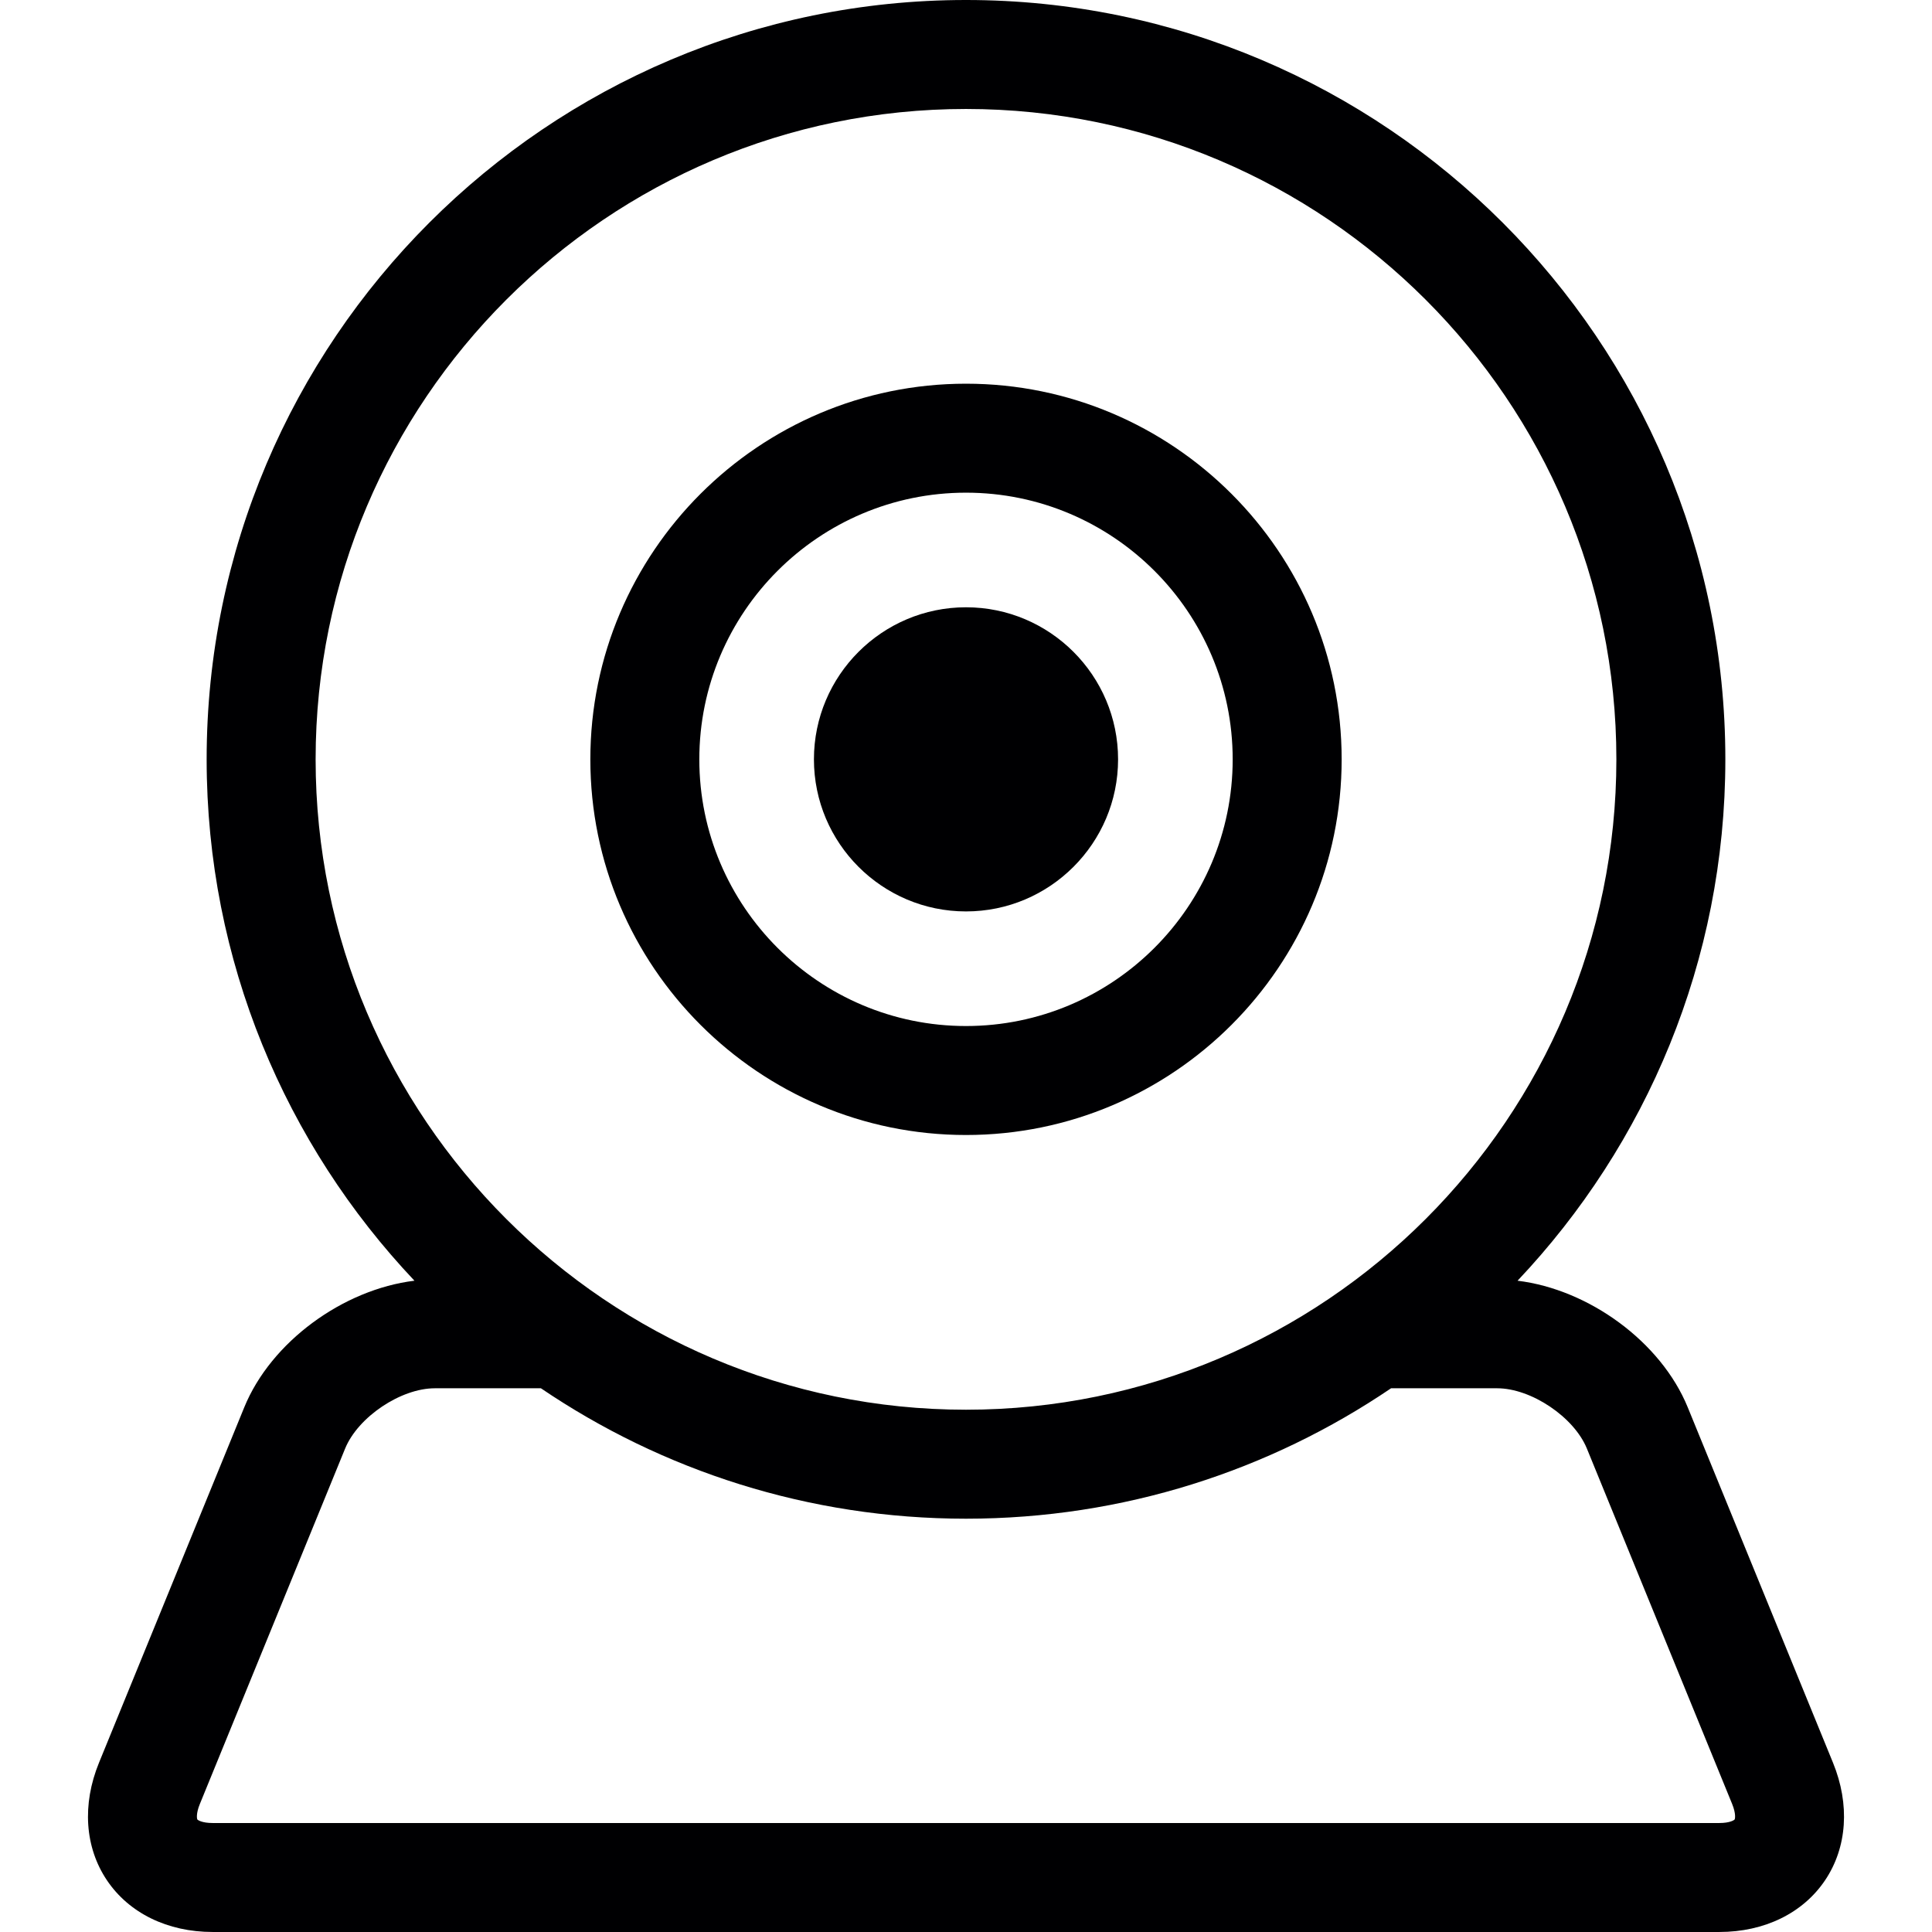
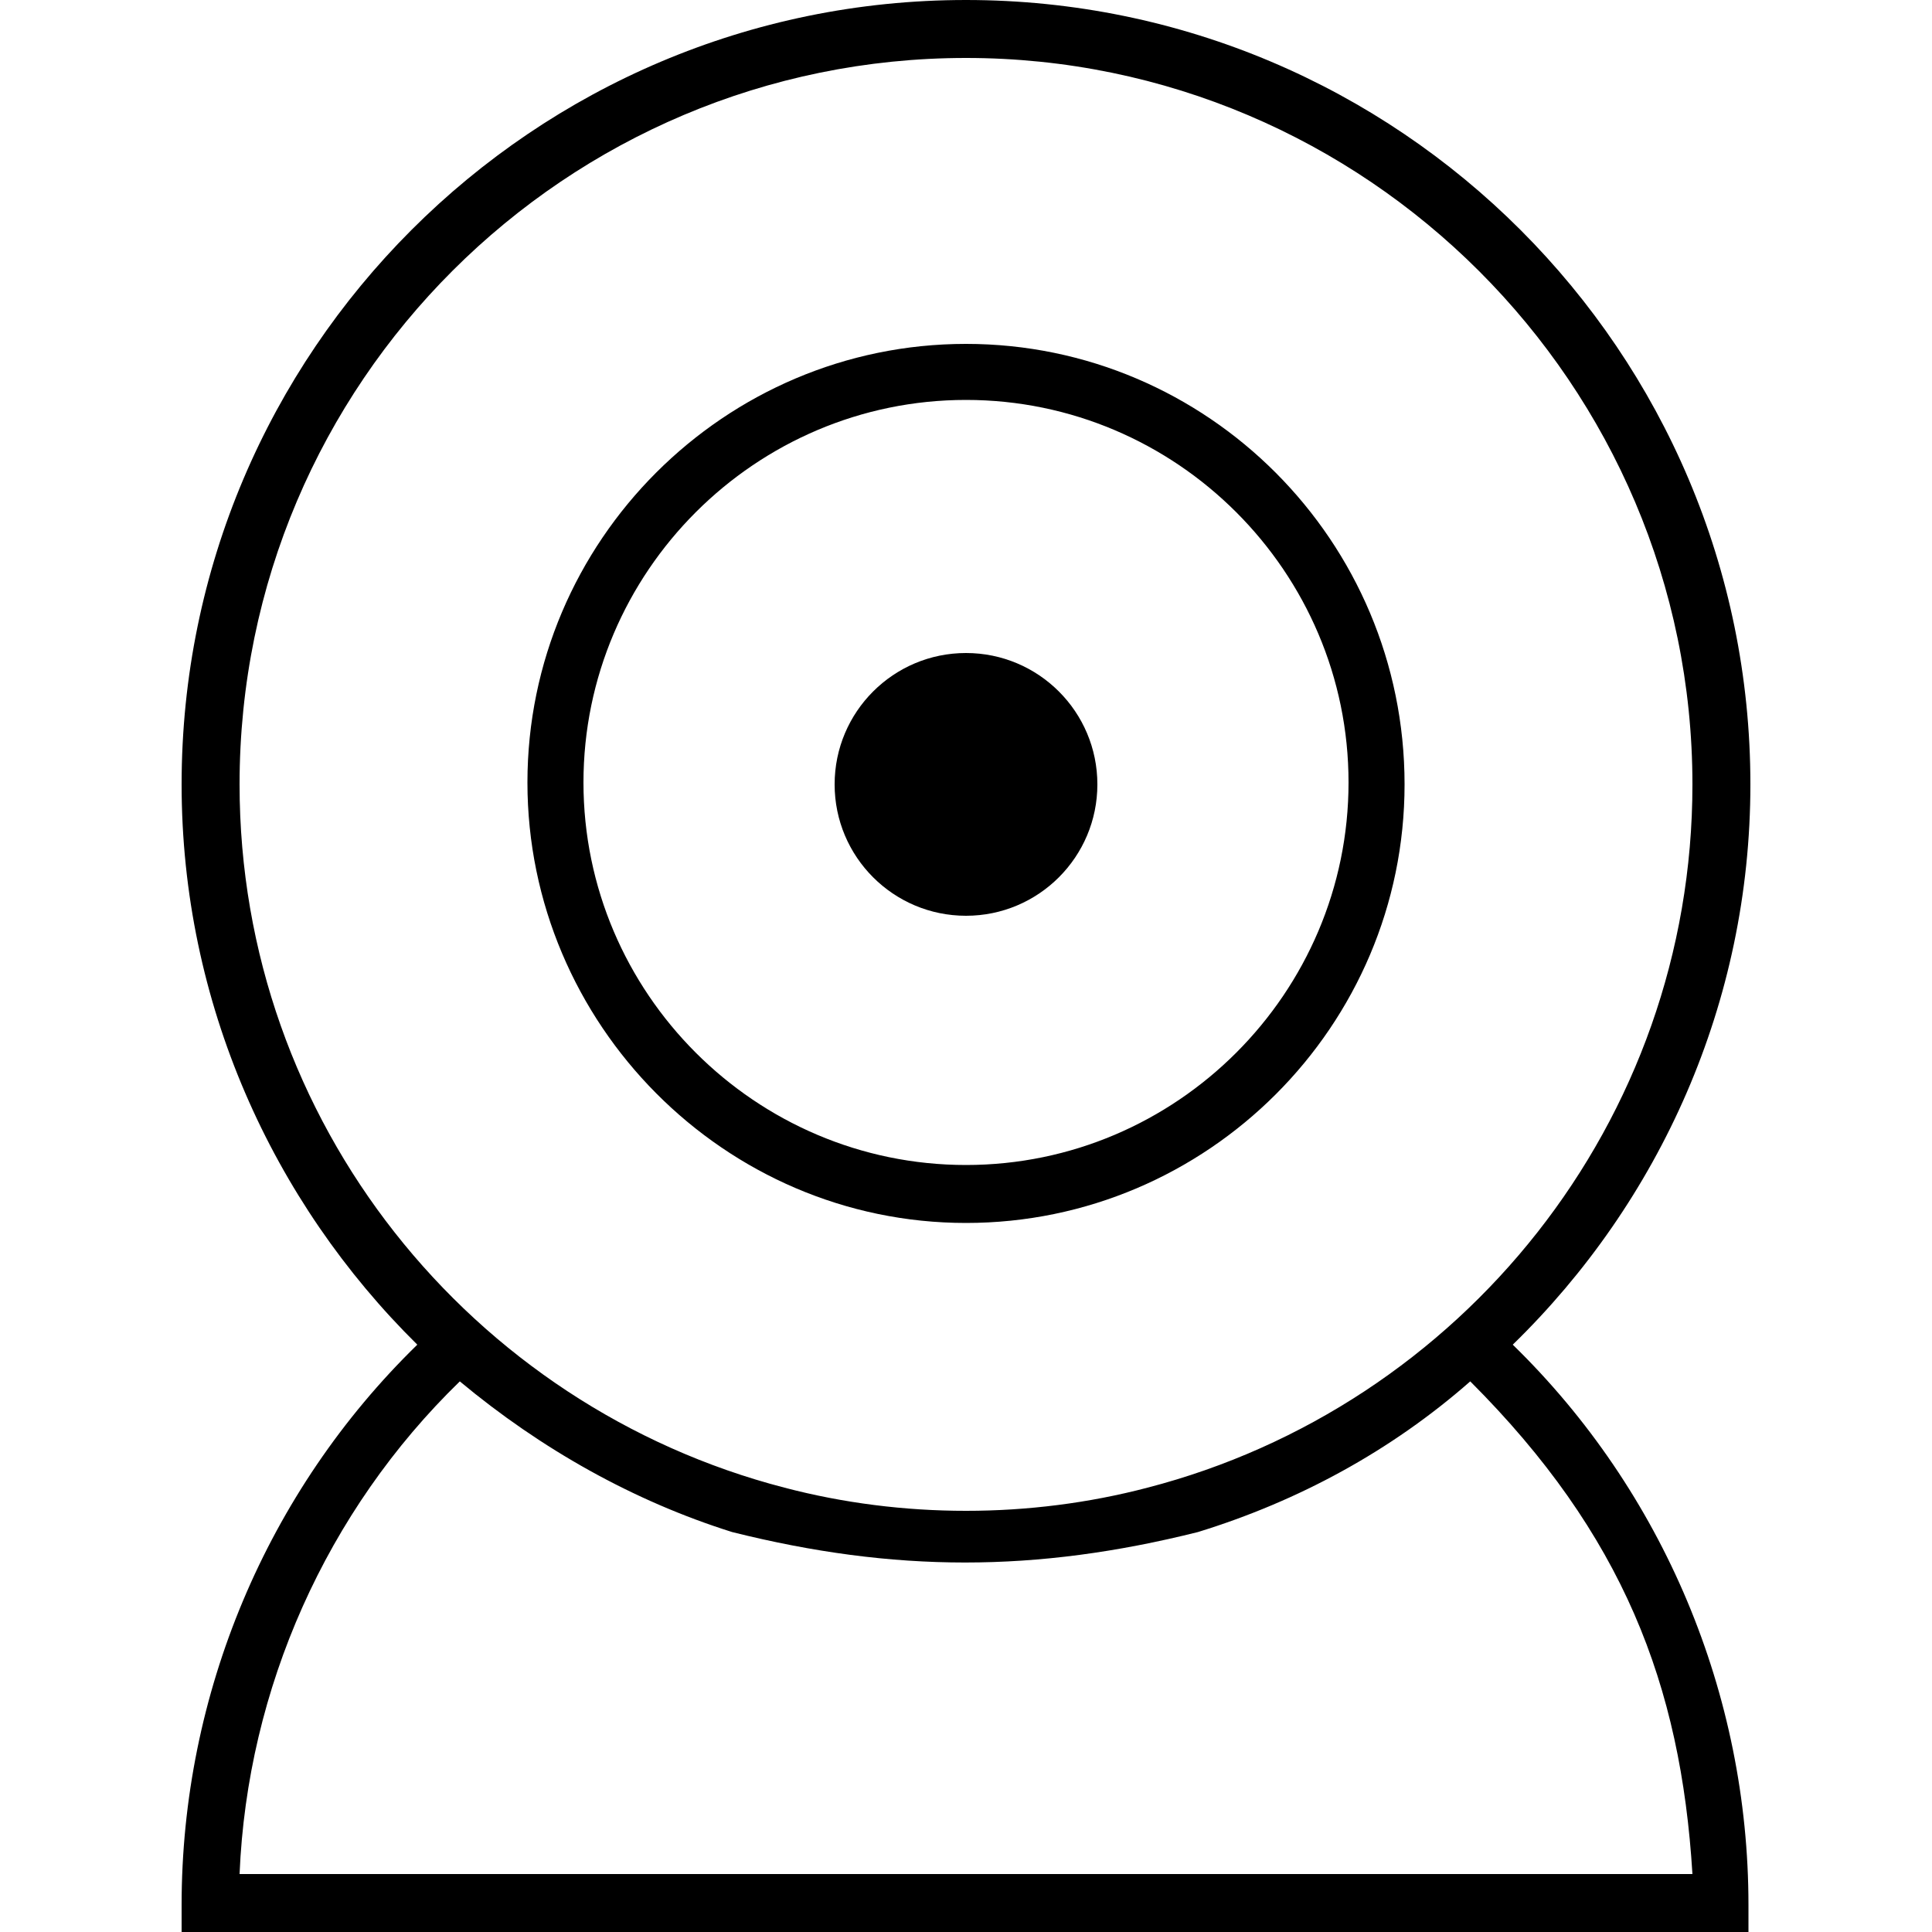
- <svg xmlns="http://www.w3.org/2000/svg" version="1.1" id="Capa_1" x="0px" y="0px" viewBox="0 0 265.934 265.934" style="enable-background:new 0 0 265.934 265.934;" xml:space="preserve">
+ <svg xmlns="http://www.w3.org/2000/svg" version="1.1" id="Layer_1" x="0px" y="0px" width="100px" height="100px" viewBox="0 0 100 100" enable-background="new 0 0 100 100" xml:space="preserve">
  <g>
-     <path style="fill:#000002;" d="M132.967,156.23c28.512,0,51.708-23.196,51.708-51.708c0-28.511-23.196-51.707-51.708-51.707   c-28.512,0-51.708,23.196-51.708,51.707C81.259,133.034,104.455,156.23,132.967,156.23z M132.967,67.815   c20.241,0,36.708,16.467,36.708,36.707c0,20.241-16.467,36.708-36.708,36.708c-20.241,0-36.708-16.467-36.708-36.708   C96.259,84.282,112.726,67.815,132.967,67.815z" />
-     <path style="fill:#000002;" d="M132.967,125.455c11.542,0,20.933-9.39,20.933-20.933c0-11.542-9.39-20.932-20.933-20.932   c-11.542,0-20.932,9.39-20.932,20.932C112.035,116.065,121.425,125.455,132.967,125.455z" />
-     <path style="fill:#000002;" d="M252.308,242.637l-19.995-48.922c-3.686-9.018-13.607-16.232-23.427-17.428   c17.72-18.736,28.603-44.002,28.603-71.764C237.489,46.889,190.6,0,132.967,0S28.444,46.889,28.444,104.522   c0,27.762,10.883,53.028,28.603,71.764c-9.819,1.196-19.74,8.411-23.426,17.428l-19.995,48.922   c-2.35,5.749-1.953,11.643,1.088,16.171c3.041,4.528,8.347,7.125,14.558,7.125h207.391c6.21,0,11.517-2.597,14.558-7.125   C254.261,254.28,254.658,248.385,252.308,242.637z M132.967,15c49.363,0,89.522,40.16,89.522,89.522s-40.16,89.522-89.522,89.522   s-89.523-40.16-89.523-89.522S83.604,15,132.967,15z M238.767,250.445c-0.054,0.08-0.637,0.488-2.105,0.488H29.271   c-1.468,0-2.051-0.408-2.105-0.488c-0.054-0.081-0.212-0.775,0.344-2.134l19.995-48.922c1.775-4.342,7.663-8.297,12.354-8.297   h14.597c16.706,11.328,36.849,17.952,58.51,17.952c21.661,0,41.803-6.624,58.51-17.952h14.598c4.691,0,10.58,3.955,12.355,8.297   l19.995,48.922C238.978,249.671,238.821,250.365,238.767,250.445z" />
+     <g>
+       <g>
+         <g>
+           <path d="M50,17.8c-12.5,0-22.7,10.2-22.7,22.7S37.5,63.3,50,63.3s22.7-10.2,22.7-22.7C72.7,28,62.5,17.8,50,17.8      z M50,60.3c-10.9,0-19.8-8.9-19.8-19.8c0-10.9,8.9-19.8,19.8-19.8s19.8,8.9,19.8,19.8S60.9,60.3,50,60.3z" />
+         </g>
+       </g>
+       <path d="M90.6,40.6C90.6,18.2,72.4,0,50,0S9.4,18.2,9.4,40.6c0,11.3,4.7,21.6,12.2,29c-7.8,7.6-12.2,18.1-12.2,29    v1.5h81.1v-1.5c0-10.9-4.4-21.4-12.2-29C85.9,62.2,90.6,51.9,90.6,40.6z M12.4,40.6C12.4,19.8,29.3,3,50,3s37.6,16.9,37.6,37.6    c0,17.5-12,32.2-28.2,36.4c-6.1,1.6-12.7,1.6-18.8,0C24.4,72.8,12.4,58.1,12.4,40.6z M87.6,97H12.4c0.4-9.6,4.5-18.8,11.4-25.5    c4.2,3.5,9,6.2,14.1,7.8c8.4,2.1,15.7,2.1,24.1,0c5.2-1.6,10-4.2,14.1-7.8C84,79.4,87,87.2,87.6,97z" />
+     </g>
+     <circle cx="50" cy="40.6" r="6.8" />
  </g>
-   <g>
- </g>
-   <g>
- </g>
-   <g>
- </g>
-   <g>
- </g>
-   <g>
- </g>
-   <g>
- </g>
-   <g>
- </g>
-   <g>
- </g>
-   <g>
- </g>
-   <g>
- </g>
-   <g>
- </g>
-   <g>
- </g>
-   <g>
- </g>
-   <g>
- </g>
-   <g>
- </g>
</svg>
